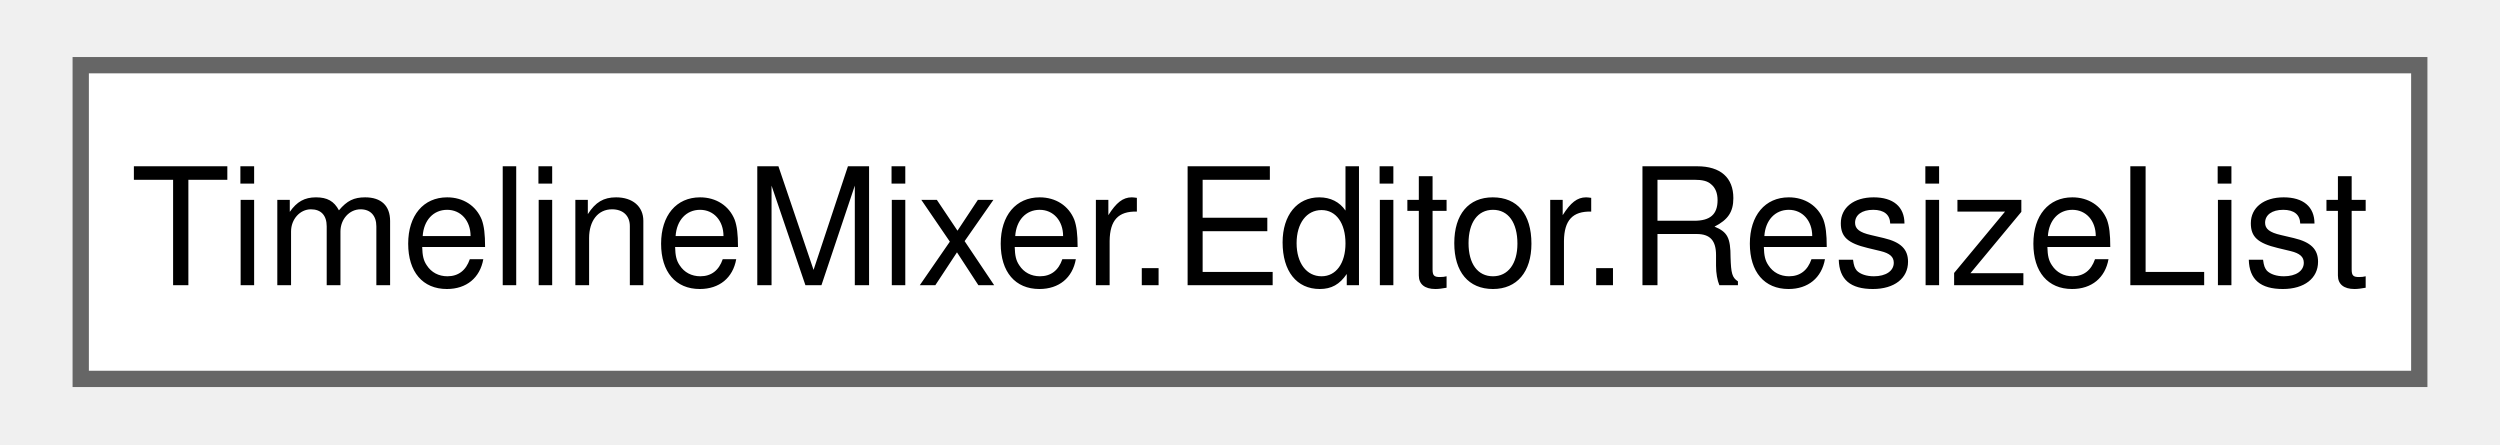
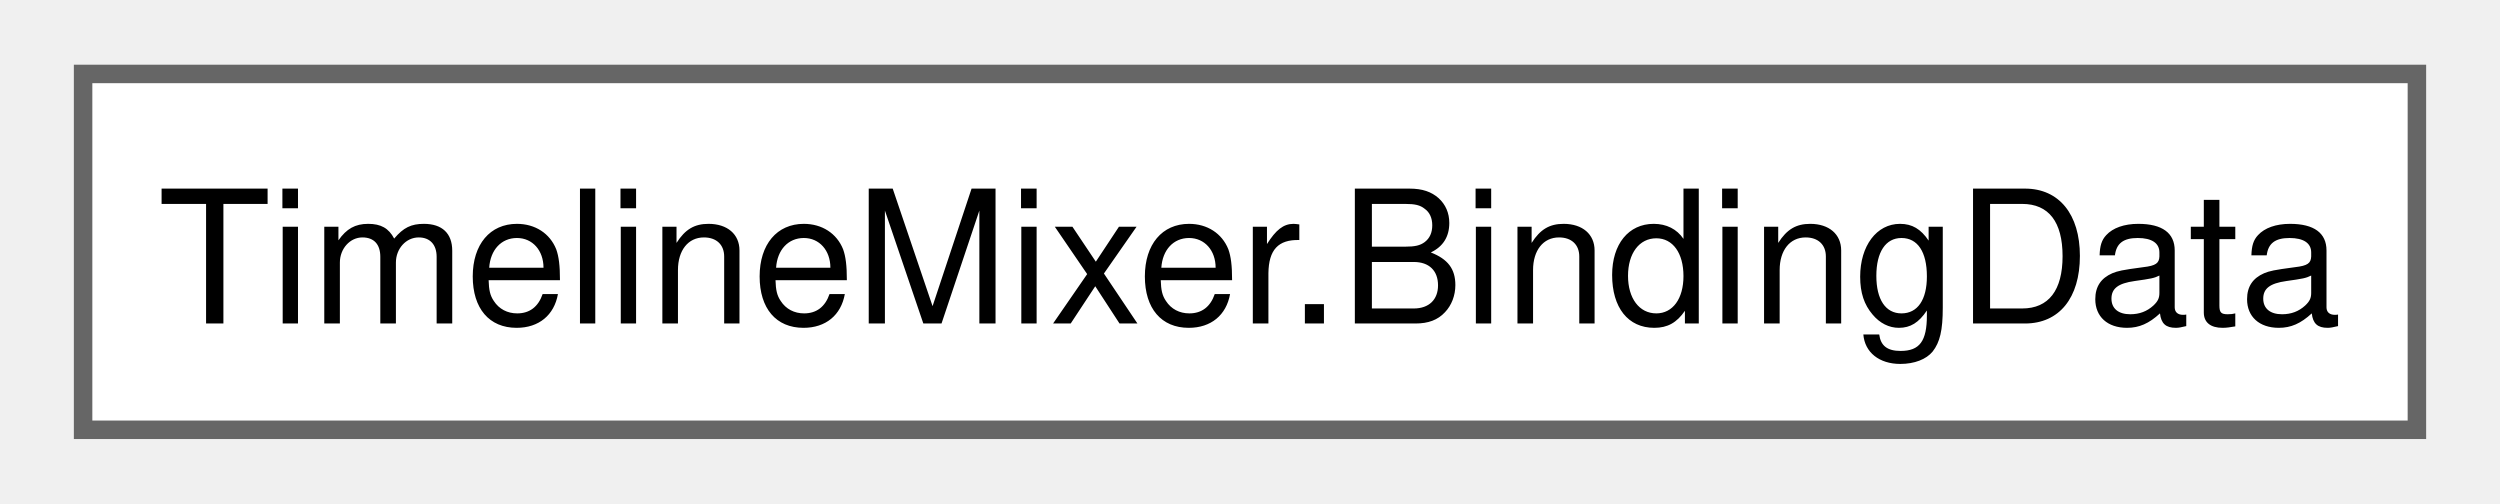
- <svg xmlns="http://www.w3.org/2000/svg" xmlns:xlink="http://www.w3.org/1999/xlink" width="152pt" height="27pt" viewBox="0.00 0.00 151.50 27.25">
+ <svg xmlns="http://www.w3.org/2000/svg" xmlns:xlink="http://www.w3.org/1999/xlink" width="134pt" height="27pt" viewBox="0.00 0.00 134.25 27.25">
  <g id="graph0" class="graph" transform="scale(1 1) rotate(0) translate(4 23.25)">
    <g id="Node000000" class="node">
      <g id="a_Node000000">
-         <a xlink:href="class_timeline_mixer_1_1_editor_1_1_resize_list.html" target="_top" xlink:title=" ">
-           <polygon fill="white" stroke="#666666" points="143.5,-19.25 0,-19.25 0,0 143.5,0 143.5,-19.25" />
-           <text text-anchor="middle" x="71.75" y="-5.75" font-family="Helvetica,sans-Serif" font-size="10.00">TimelineMixer.Editor.ResizeList</text>
+         <a xlink:href="class_timeline_mixer_1_1_binding_data.html" target="_top" xlink:title="Gathers information about track bindings from the Playable Director, used to set bindings on the cust...">
+           <polygon fill="white" stroke="#666666" points="126.25,-19.25 0,-19.25 0,0 126.25,0 126.25,-19.25" />
+           <text text-anchor="middle" x="63.12" y="-5.75" font-family="Helvetica,sans-Serif" font-size="10.00">TimelineMixer.BindingData</text>
        </a>
      </g>
    </g>
  </g>
</svg>
